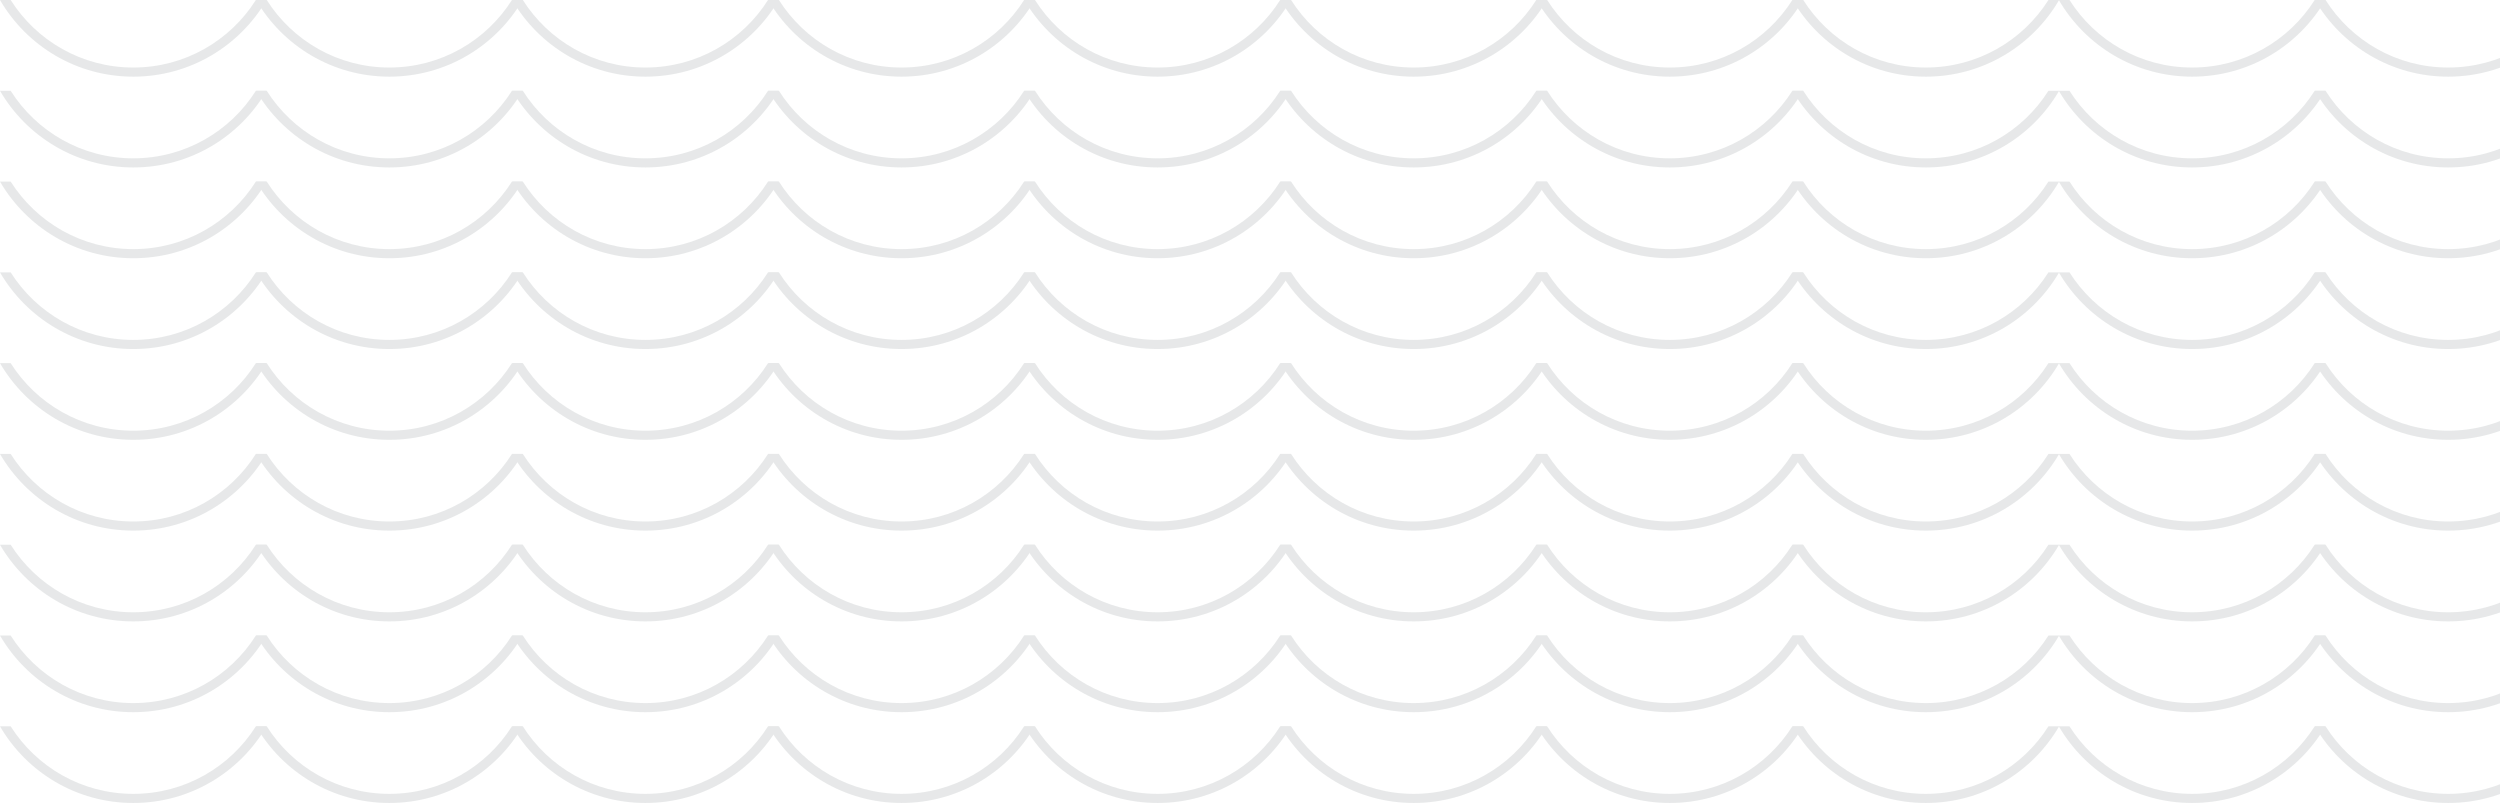
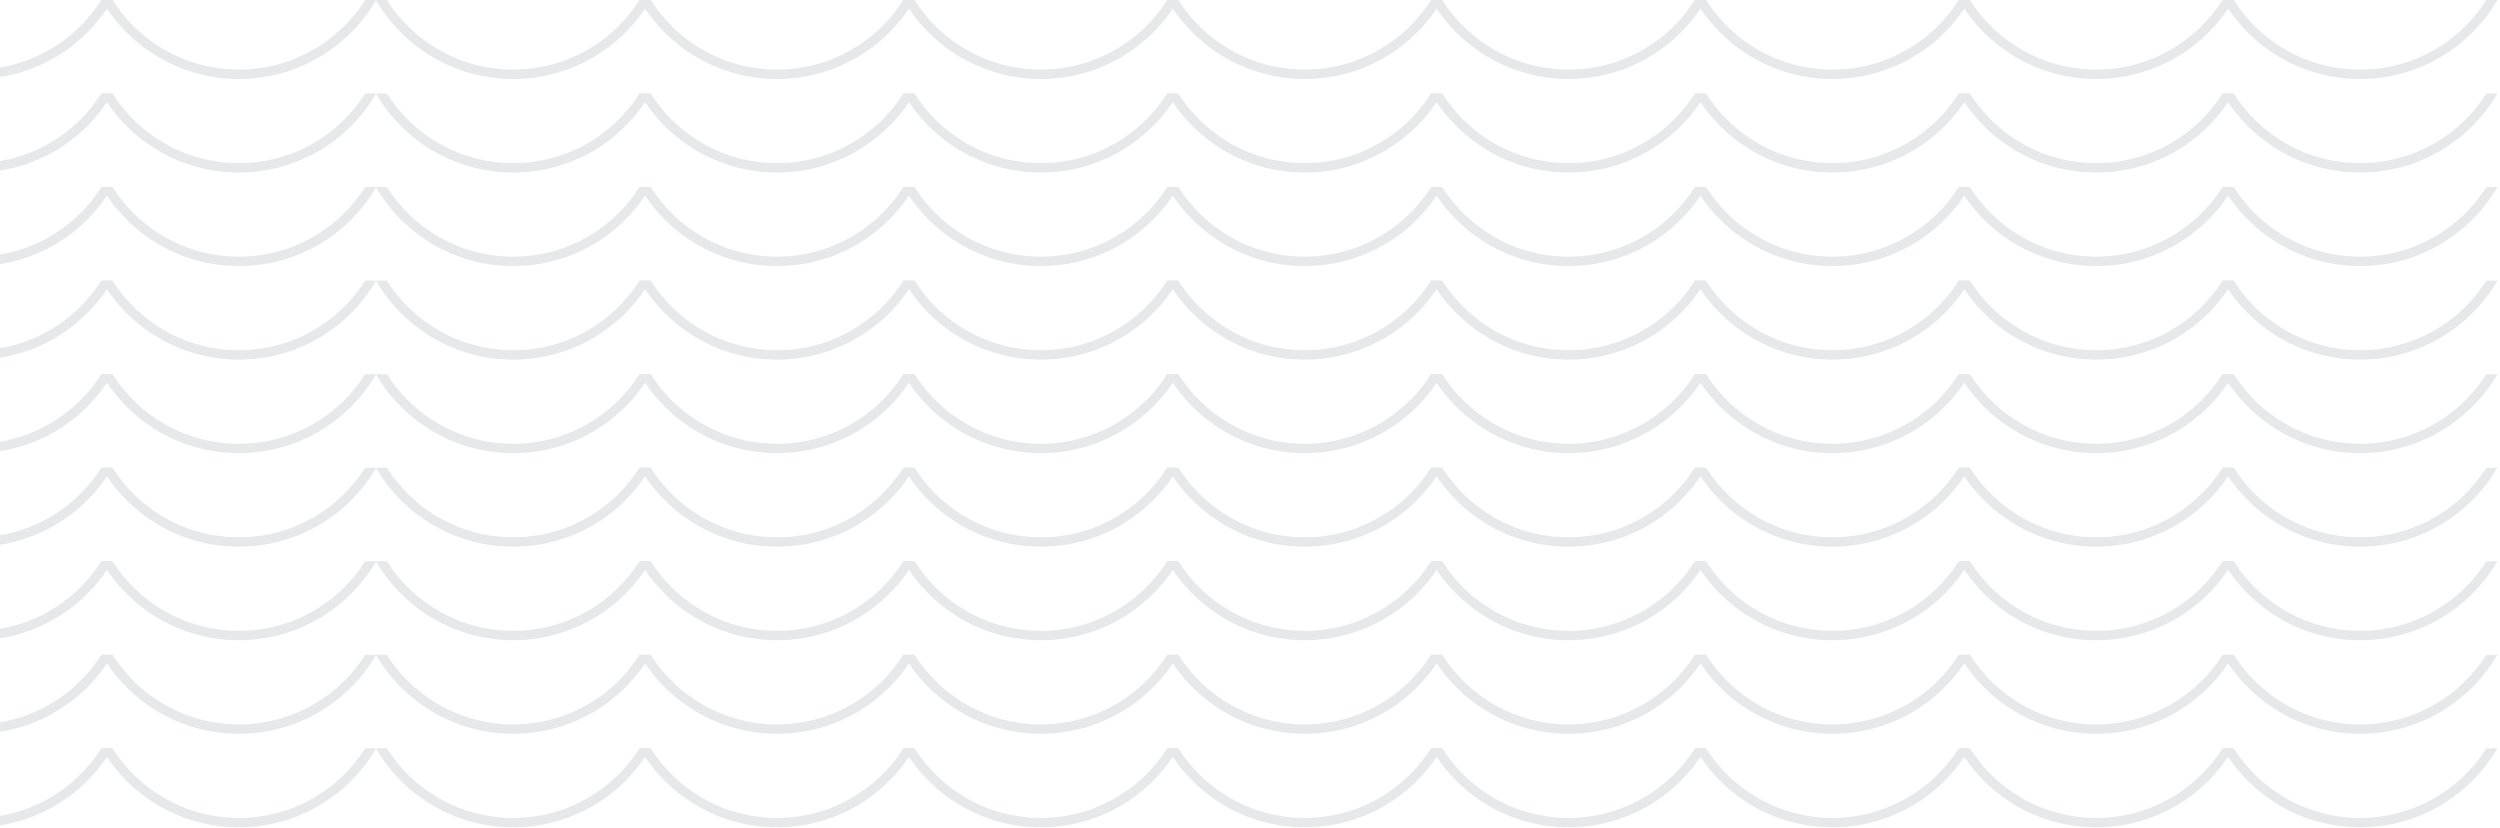
- <svg xmlns="http://www.w3.org/2000/svg" width="884" height="284" viewBox="0 0 884 284" fill="none">
+ <svg xmlns="http://www.w3.org/2000/svg" width="858" height="284" viewBox="0 0 858 284" fill="none">
  <g opacity="0.1">
-     <path d="M47.123 27.104C67.243 27.104 84.814 16.207 94.247 0H90.475C81.397 14.351 65.374 23.882 47.123 23.882C28.872 23.882 12.85 14.351 3.772 0H0C9.432 16.207 27.004 27.104 47.123 27.104Z" fill="#07171D" />
-     <path d="M137.674 27.104C157.793 27.104 175.365 16.207 184.797 0H181.026C171.947 14.351 155.925 23.882 137.674 23.882C119.423 23.882 103.401 14.351 94.322 0H90.551C99.983 16.207 117.555 27.104 137.674 27.104Z" fill="#07171D" />
-     <path d="M228.225 27.104C248.344 27.104 265.916 16.207 275.348 0H271.577C262.498 14.351 246.476 23.882 228.225 23.882C209.974 23.882 193.951 14.351 184.873 0H181.102C190.534 16.207 208.106 27.104 228.225 27.104Z" fill="#07171D" />
-     <path d="M318.776 27.104C338.895 27.104 356.466 16.207 365.899 0H362.127C353.049 14.351 337.027 23.882 318.776 23.882C300.525 23.882 284.502 14.351 275.424 0H271.652C281.085 16.207 298.656 27.104 318.776 27.104Z" fill="#07171D" />
-     <path d="M409.326 27.104C429.446 27.104 447.017 16.207 456.45 0H452.678C443.6 14.351 427.577 23.882 409.326 23.882C391.076 23.882 375.053 14.351 365.975 0H362.203C371.636 16.207 389.207 27.104 409.326 27.104Z" fill="#07171D" />
-     <path d="M499.876 27.104C519.996 27.104 537.567 16.207 547 0H543.228C534.15 14.351 518.127 23.882 499.876 23.882C481.625 23.882 465.603 14.351 456.525 0H452.753C462.185 16.207 479.757 27.104 499.876 27.104Z" fill="#07171D" />
-     <path d="M590.427 27.104C610.546 27.104 628.118 16.207 637.55 0H633.779C624.7 14.351 608.678 23.882 590.427 23.882C572.176 23.882 556.154 14.351 547.075 0H543.304C552.736 16.207 570.308 27.104 590.427 27.104Z" fill="#07171D" />
-     <path d="M680.978 27.104C701.097 27.104 718.669 16.207 728.101 0H724.329C715.251 14.351 699.229 23.882 680.978 23.882C662.727 23.882 646.704 14.351 637.626 0H633.854C643.287 16.207 660.859 27.104 680.978 27.104Z" fill="#07171D" />
+     <path d="M-8.573 27.104C11.546 27.104 29.118 16.207 38.55 0H34.779C25.7 14.351 9.678 23.882 -8.573 23.882C-26.824 23.882 -42.846 14.351 -51.925 0H-55.696C-46.264 16.207 -28.692 27.104 -8.573 27.104Z" fill="#07171D" />
+     <path d="M81.978 27.104C102.097 27.104 119.669 16.207 129.101 0H125.329C116.251 14.351 100.229 23.882 81.978 23.882C63.727 23.882 47.704 14.351 38.626 0H34.855C44.287 16.207 61.858 27.104 81.978 27.104Z" fill="#07171D" />
  </g>
  <g opacity="0.1">
-     <path d="M47.123 59.209C67.243 59.209 84.814 48.313 94.247 32.105H90.475C81.397 46.456 65.374 55.987 47.123 55.987C28.872 55.987 12.85 46.456 3.772 32.105H0C9.432 48.313 27.004 59.209 47.123 59.209Z" fill="#07171D" />
-     <path d="M137.674 59.209C157.793 59.209 175.365 48.313 184.797 32.105H181.026C171.947 46.456 155.925 55.987 137.674 55.987C119.423 55.987 103.401 46.456 94.322 32.105H90.551C99.983 48.313 117.555 59.209 137.674 59.209Z" fill="#07171D" />
-     <path d="M228.225 59.209C248.344 59.209 265.916 48.313 275.348 32.105H271.577C262.498 46.456 246.476 55.987 228.225 55.987C209.974 55.987 193.951 46.456 184.873 32.105H181.102C190.534 48.313 208.106 59.209 228.225 59.209Z" fill="#07171D" />
-     <path d="M318.776 59.209C338.895 59.209 356.466 48.313 365.899 32.105H362.127C353.049 46.456 337.027 55.987 318.776 55.987C300.525 55.987 284.502 46.456 275.424 32.105H271.652C281.085 48.313 298.656 59.209 318.776 59.209Z" fill="#07171D" />
-     <path d="M409.326 59.209C429.446 59.209 447.017 48.313 456.45 32.105H452.678C443.6 46.456 427.577 55.987 409.326 55.987C391.076 55.987 375.053 46.456 365.975 32.105H362.203C371.636 48.313 389.207 59.209 409.326 59.209Z" fill="#07171D" />
-     <path d="M499.876 59.209C519.996 59.209 537.567 48.313 547 32.105H543.228C534.15 46.456 518.127 55.987 499.876 55.987C481.625 55.987 465.603 46.456 456.525 32.105H452.753C462.185 48.313 479.757 59.209 499.876 59.209Z" fill="#07171D" />
-     <path d="M590.427 59.209C610.546 59.209 628.118 48.313 637.55 32.105H633.779C624.7 46.456 608.678 55.987 590.427 55.987C572.176 55.987 556.154 46.456 547.075 32.105H543.304C552.736 48.313 570.308 59.209 590.427 59.209Z" fill="#07171D" />
-     <path d="M680.978 59.209C701.097 59.209 718.669 48.313 728.101 32.105H724.329C715.251 46.456 699.229 55.987 680.978 55.987C662.727 55.987 646.704 46.456 637.626 32.105H633.854C643.287 48.313 660.859 59.209 680.978 59.209Z" fill="#07171D" />
+     <path d="M-8.573 59.209C11.546 59.209 29.118 48.313 38.55 32.105H34.779C25.7 46.456 9.678 55.987 -8.573 55.987C-26.824 55.987 -42.846 46.456 -51.925 32.105H-55.696C-46.264 48.313 -28.692 59.209 -8.573 59.209Z" fill="#07171D" />
+     <path d="M81.978 59.209C102.097 59.209 119.669 48.313 129.101 32.105H125.329C116.251 46.456 100.229 55.987 81.978 55.987C63.727 55.987 47.704 46.456 38.626 32.105H34.855C44.287 48.313 61.858 59.209 81.978 59.209Z" fill="#07171D" />
  </g>
  <g opacity="0.1">
-     <path d="M47.123 91.311C67.243 91.311 84.814 80.414 94.247 64.207H90.475C81.397 78.558 65.374 88.089 47.123 88.089C28.872 88.089 12.85 78.558 3.772 64.207H0C9.432 80.414 27.004 91.311 47.123 91.311Z" fill="#07171D" />
-     <path d="M137.674 91.311C157.793 91.311 175.365 80.414 184.797 64.207H181.026C171.947 78.558 155.925 88.089 137.674 88.089C119.423 88.089 103.401 78.558 94.322 64.207H90.551C99.983 80.414 117.555 91.311 137.674 91.311Z" fill="#07171D" />
-     <path d="M228.225 91.311C248.344 91.311 265.916 80.414 275.348 64.207H271.577C262.498 78.558 246.476 88.089 228.225 88.089C209.974 88.089 193.951 78.558 184.873 64.207H181.102C190.534 80.414 208.106 91.311 228.225 91.311Z" fill="#07171D" />
-     <path d="M318.776 91.311C338.895 91.311 356.466 80.414 365.899 64.207H362.127C353.049 78.558 337.027 88.089 318.776 88.089C300.525 88.089 284.502 78.558 275.424 64.207H271.652C281.085 80.414 298.656 91.311 318.776 91.311Z" fill="#07171D" />
-     <path d="M409.326 91.311C429.446 91.311 447.017 80.414 456.45 64.207H452.678C443.6 78.558 427.577 88.089 409.326 88.089C391.076 88.089 375.053 78.558 365.975 64.207H362.203C371.636 80.414 389.207 91.311 409.326 91.311Z" fill="#07171D" />
-     <path d="M499.876 91.311C519.996 91.311 537.567 80.414 547 64.207H543.228C534.15 78.558 518.127 88.089 499.876 88.089C481.625 88.089 465.603 78.558 456.525 64.207H452.753C462.185 80.414 479.757 91.311 499.876 91.311Z" fill="#07171D" />
-     <path d="M590.427 91.311C610.546 91.311 628.118 80.414 637.55 64.207H633.779C624.7 78.558 608.678 88.089 590.427 88.089C572.176 88.089 556.154 78.558 547.075 64.207H543.304C552.736 80.414 570.308 91.311 590.427 91.311Z" fill="#07171D" />
-     <path d="M680.978 91.311C701.097 91.311 718.669 80.414 728.101 64.207H724.329C715.251 78.558 699.229 88.089 680.978 88.089C662.727 88.089 646.704 78.558 637.626 64.207H633.854C643.287 80.414 660.859 91.311 680.978 91.311Z" fill="#07171D" />
+     <path d="M-8.573 91.311C11.546 91.311 29.118 80.414 38.55 64.207H34.779C25.7 78.558 9.678 88.089 -8.573 88.089C-26.824 88.089 -42.846 78.558 -51.925 64.207H-55.696C-46.264 80.414 -28.692 91.311 -8.573 91.311Z" fill="#07171D" />
+     <path d="M81.978 91.311C102.097 91.311 119.669 80.414 129.101 64.207H125.329C116.251 78.558 100.229 88.089 81.978 88.089C63.727 88.089 47.704 78.558 38.626 64.207H34.855C44.287 80.414 61.858 91.311 81.978 91.311Z" fill="#07171D" />
  </g>
  <g opacity="0.1">
-     <path d="M47.123 123.416C67.243 123.416 84.814 112.52 94.247 96.312H90.475C81.397 110.664 65.374 120.194 47.123 120.194C28.872 120.194 12.85 110.664 3.772 96.312H0C9.432 112.52 27.004 123.416 47.123 123.416Z" fill="#07171D" />
-     <path d="M137.674 123.416C157.793 123.416 175.365 112.52 184.797 96.312H181.026C171.947 110.664 155.925 120.194 137.674 120.194C119.423 120.194 103.401 110.664 94.322 96.312H90.551C99.983 112.52 117.555 123.416 137.674 123.416Z" fill="#07171D" />
-     <path d="M228.225 123.416C248.344 123.416 265.916 112.52 275.348 96.312H271.577C262.498 110.664 246.476 120.194 228.225 120.194C209.974 120.194 193.951 110.664 184.873 96.312H181.102C190.534 112.52 208.106 123.416 228.225 123.416Z" fill="#07171D" />
-     <path d="M318.776 123.416C338.895 123.416 356.466 112.52 365.899 96.312H362.127C353.049 110.664 337.027 120.194 318.776 120.194C300.525 120.194 284.502 110.664 275.424 96.312H271.652C281.085 112.52 298.656 123.416 318.776 123.416Z" fill="#07171D" />
-     <path d="M409.326 123.416C429.446 123.416 447.017 112.52 456.45 96.312H452.678C443.6 110.664 427.577 120.194 409.326 120.194C391.076 120.194 375.053 110.664 365.975 96.312H362.203C371.636 112.52 389.207 123.416 409.326 123.416Z" fill="#07171D" />
-     <path d="M499.876 123.416C519.996 123.416 537.567 112.52 547 96.312H543.228C534.15 110.664 518.127 120.194 499.876 120.194C481.625 120.194 465.603 110.664 456.525 96.312H452.753C462.185 112.52 479.757 123.416 499.876 123.416Z" fill="#07171D" />
-     <path d="M590.427 123.416C610.546 123.416 628.118 112.52 637.55 96.312H633.779C624.7 110.664 608.678 120.194 590.427 120.194C572.176 120.194 556.154 110.664 547.075 96.312H543.304C552.736 112.52 570.308 123.416 590.427 123.416Z" fill="#07171D" />
-     <path d="M680.978 123.416C701.097 123.416 718.669 112.52 728.101 96.312H724.329C715.251 110.664 699.229 120.194 680.978 120.194C662.727 120.194 646.704 110.664 637.626 96.312H633.854C643.287 112.52 660.859 123.416 680.978 123.416Z" fill="#07171D" />
+     <path d="M-8.573 123.416C11.546 123.416 29.118 112.52 38.55 96.312H34.779C25.7 110.664 9.678 120.194 -8.573 120.194C-26.824 120.194 -42.846 110.664 -51.925 96.312H-55.696C-46.264 112.52 -28.692 123.416 -8.573 123.416Z" fill="#07171D" />
+     <path d="M81.978 123.416C102.097 123.416 119.669 112.52 129.101 96.312H125.329C116.251 110.664 100.229 120.194 81.978 120.194C63.727 120.194 47.704 110.664 38.626 96.312H34.855C44.287 112.52 61.858 123.416 81.978 123.416Z" fill="#07171D" />
  </g>
  <g opacity="0.1">
-     <path d="M47.123 155.518C67.243 155.518 84.814 144.621 94.247 128.414H90.475C81.397 142.765 65.374 152.296 47.123 152.296C28.872 152.296 12.85 142.765 3.772 128.414H0C9.432 144.621 27.004 155.518 47.123 155.518Z" fill="#07171D" />
-     <path d="M137.674 155.518C157.793 155.518 175.365 144.621 184.797 128.414H181.026C171.947 142.765 155.925 152.296 137.674 152.296C119.423 152.296 103.401 142.765 94.322 128.414H90.551C99.983 144.621 117.555 155.518 137.674 155.518Z" fill="#07171D" />
-     <path d="M228.225 155.518C248.344 155.518 265.916 144.621 275.348 128.414H271.577C262.498 142.765 246.476 152.296 228.225 152.296C209.974 152.296 193.951 142.765 184.873 128.414H181.102C190.534 144.621 208.106 155.518 228.225 155.518Z" fill="#07171D" />
-     <path d="M318.776 155.518C338.895 155.518 356.466 144.621 365.899 128.414H362.127C353.049 142.765 337.027 152.296 318.776 152.296C300.525 152.296 284.502 142.765 275.424 128.414H271.652C281.085 144.621 298.656 155.518 318.776 155.518Z" fill="#07171D" />
-     <path d="M409.326 155.518C429.446 155.518 447.017 144.621 456.45 128.414H452.678C443.6 142.765 427.577 152.296 409.326 152.296C391.076 152.296 375.053 142.765 365.975 128.414H362.203C371.636 144.621 389.207 155.518 409.326 155.518Z" fill="#07171D" />
-     <path d="M499.876 155.518C519.996 155.518 537.567 144.621 547 128.414H543.228C534.15 142.765 518.127 152.296 499.876 152.296C481.625 152.296 465.603 142.765 456.525 128.414H452.753C462.185 144.621 479.757 155.518 499.876 155.518Z" fill="#07171D" />
-     <path d="M590.427 155.518C610.546 155.518 628.118 144.621 637.55 128.414H633.779C624.7 142.765 608.678 152.296 590.427 152.296C572.176 152.296 556.154 142.765 547.075 128.414H543.304C552.736 144.621 570.308 155.518 590.427 155.518Z" fill="#07171D" />
-     <path d="M680.978 155.518C701.097 155.518 718.669 144.621 728.101 128.414H724.329C715.251 142.765 699.229 152.296 680.978 152.296C662.727 152.296 646.704 142.765 637.626 128.414H633.854C643.287 144.621 660.859 155.518 680.978 155.518Z" fill="#07171D" />
+     <path d="M-8.573 155.518C11.546 155.518 29.118 144.621 38.55 128.414H34.779C25.7 142.765 9.678 152.296 -8.573 152.296C-26.824 152.296 -42.846 142.765 -51.925 128.414H-55.696C-46.264 144.621 -28.692 155.518 -8.573 155.518Z" fill="#07171D" />
+     <path d="M81.978 155.518C102.097 155.518 119.669 144.621 129.101 128.414H125.329C116.251 142.765 100.229 152.296 81.978 152.296C63.727 152.296 47.704 142.765 38.626 128.414H34.855C44.287 144.621 61.858 155.518 81.978 155.518Z" fill="#07171D" />
  </g>
  <g opacity="0.1">
-     <path d="M47.123 187.623C67.243 187.623 84.814 176.727 94.247 160.52H90.475C81.397 174.871 65.374 184.401 47.123 184.401C28.872 184.401 12.85 174.871 3.772 160.52H0C9.432 176.727 27.004 187.623 47.123 187.623Z" fill="#07171D" />
-     <path d="M137.674 187.623C157.793 187.623 175.365 176.727 184.797 160.52H181.026C171.947 174.871 155.925 184.401 137.674 184.401C119.423 184.401 103.401 174.871 94.322 160.52H90.551C99.983 176.727 117.555 187.623 137.674 187.623Z" fill="#07171D" />
-     <path d="M228.225 187.623C248.344 187.623 265.916 176.727 275.348 160.52H271.577C262.498 174.871 246.476 184.401 228.225 184.401C209.974 184.401 193.951 174.871 184.873 160.52H181.102C190.534 176.727 208.106 187.623 228.225 187.623Z" fill="#07171D" />
-     <path d="M318.776 187.623C338.895 187.623 356.466 176.727 365.899 160.52H362.127C353.049 174.871 337.027 184.401 318.776 184.401C300.525 184.401 284.502 174.871 275.424 160.52H271.652C281.085 176.727 298.656 187.623 318.776 187.623Z" fill="#07171D" />
-     <path d="M409.326 187.623C429.446 187.623 447.017 176.727 456.45 160.52H452.678C443.6 174.871 427.577 184.401 409.326 184.401C391.076 184.401 375.053 174.871 365.975 160.52H362.203C371.636 176.727 389.207 187.623 409.326 187.623Z" fill="#07171D" />
-     <path d="M499.876 187.623C519.996 187.623 537.567 176.727 547 160.52H543.228C534.15 174.871 518.127 184.401 499.876 184.401C481.625 184.401 465.603 174.871 456.525 160.52H452.753C462.185 176.727 479.757 187.623 499.876 187.623Z" fill="#07171D" />
-     <path d="M590.427 187.623C610.546 187.623 628.118 176.727 637.55 160.52H633.779C624.7 174.871 608.678 184.401 590.427 184.401C572.176 184.401 556.154 174.871 547.075 160.52H543.304C552.736 176.727 570.308 187.623 590.427 187.623Z" fill="#07171D" />
-     <path d="M680.978 187.623C701.097 187.623 718.669 176.727 728.101 160.52H724.329C715.251 174.871 699.229 184.401 680.978 184.401C662.727 184.401 646.704 174.871 637.626 160.52H633.854C643.287 176.727 660.859 187.623 680.978 187.623Z" fill="#07171D" />
+     <path d="M-8.573 187.623C11.546 187.623 29.118 176.727 38.55 160.52H34.779C25.7 174.871 9.678 184.401 -8.573 184.401C-26.824 184.401 -42.846 174.871 -51.925 160.52H-55.696C-46.264 176.727 -28.692 187.623 -8.573 187.623Z" fill="#07171D" />
+     <path d="M81.978 187.623C102.097 187.623 119.669 176.727 129.101 160.52H125.329C116.251 174.871 100.229 184.401 81.978 184.401C63.727 184.401 47.704 174.871 38.626 160.52H34.855C44.287 176.727 61.858 187.623 81.978 187.623Z" fill="#07171D" />
  </g>
  <g opacity="0.1">
-     <path d="M47.123 219.725C67.243 219.725 84.814 208.828 94.247 192.621H90.475C81.397 206.972 65.374 216.503 47.123 216.503C28.872 216.503 12.85 206.972 3.772 192.621H0C9.432 208.828 27.004 219.725 47.123 219.725Z" fill="#07171D" />
-     <path d="M137.674 219.725C157.793 219.725 175.365 208.828 184.797 192.621H181.026C171.947 206.972 155.925 216.503 137.674 216.503C119.423 216.503 103.401 206.972 94.322 192.621H90.551C99.983 208.828 117.555 219.725 137.674 219.725Z" fill="#07171D" />
-     <path d="M228.225 219.725C248.344 219.725 265.916 208.828 275.348 192.621H271.577C262.498 206.972 246.476 216.503 228.225 216.503C209.974 216.503 193.951 206.972 184.873 192.621H181.102C190.534 208.828 208.106 219.725 228.225 219.725Z" fill="#07171D" />
-     <path d="M318.776 219.725C338.895 219.725 356.466 208.828 365.899 192.621H362.127C353.049 206.972 337.027 216.503 318.776 216.503C300.525 216.503 284.502 206.972 275.424 192.621H271.652C281.085 208.828 298.656 219.725 318.776 219.725Z" fill="#07171D" />
-     <path d="M409.326 219.725C429.446 219.725 447.017 208.828 456.45 192.621H452.678C443.6 206.972 427.577 216.503 409.326 216.503C391.076 216.503 375.053 206.972 365.975 192.621H362.203C371.636 208.828 389.207 219.725 409.326 219.725Z" fill="#07171D" />
-     <path d="M499.876 219.725C519.996 219.725 537.567 208.828 547 192.621H543.228C534.15 206.972 518.127 216.503 499.876 216.503C481.625 216.503 465.603 206.972 456.525 192.621H452.753C462.185 208.828 479.757 219.725 499.876 219.725Z" fill="#07171D" />
-     <path d="M590.427 219.725C610.546 219.725 628.118 208.828 637.55 192.621H633.779C624.7 206.972 608.678 216.503 590.427 216.503C572.176 216.503 556.154 206.972 547.075 192.621H543.304C552.736 208.828 570.308 219.725 590.427 219.725Z" fill="#07171D" />
-     <path d="M680.978 219.725C701.097 219.725 718.669 208.828 728.101 192.621H724.329C715.251 206.972 699.229 216.503 680.978 216.503C662.727 216.503 646.704 206.972 637.626 192.621H633.854C643.287 208.828 660.859 219.725 680.978 219.725Z" fill="#07171D" />
+     <path d="M-8.573 219.725C11.546 219.725 29.118 208.828 38.55 192.621H34.779C25.7 206.972 9.678 216.503 -8.573 216.503C-26.824 216.503 -42.846 206.972 -51.925 192.621H-55.696C-46.264 208.828 -28.692 219.725 -8.573 219.725Z" fill="#07171D" />
+     <path d="M81.978 219.725C102.097 219.725 119.669 208.828 129.101 192.621H125.329C116.251 206.972 100.229 216.503 81.978 216.503C63.727 216.503 47.704 206.972 38.626 192.621H34.855C44.287 208.828 61.858 219.725 81.978 219.725Z" fill="#07171D" />
  </g>
  <g opacity="0.1">
-     <path d="M47.123 251.83C67.243 251.83 84.814 240.934 94.247 224.727H90.475C81.397 239.078 65.374 248.608 47.123 248.608C28.872 248.608 12.85 239.078 3.772 224.727H0C9.432 240.934 27.004 251.83 47.123 251.83Z" fill="#07171D" />
-     <path d="M137.674 251.83C157.793 251.83 175.365 240.934 184.797 224.727H181.026C171.947 239.078 155.925 248.608 137.674 248.608C119.423 248.608 103.401 239.078 94.322 224.727H90.551C99.983 240.934 117.555 251.83 137.674 251.83Z" fill="#07171D" />
-     <path d="M228.225 251.83C248.344 251.83 265.916 240.934 275.348 224.727H271.577C262.498 239.078 246.476 248.608 228.225 248.608C209.974 248.608 193.951 239.078 184.873 224.727H181.102C190.534 240.934 208.106 251.83 228.225 251.83Z" fill="#07171D" />
-     <path d="M318.776 251.83C338.895 251.83 356.466 240.934 365.899 224.727H362.127C353.049 239.078 337.027 248.608 318.776 248.608C300.525 248.608 284.502 239.078 275.424 224.727H271.652C281.085 240.934 298.656 251.83 318.776 251.83Z" fill="#07171D" />
-     <path d="M409.326 251.83C429.446 251.83 447.017 240.934 456.45 224.727H452.678C443.6 239.078 427.577 248.608 409.326 248.608C391.076 248.608 375.053 239.078 365.975 224.727H362.203C371.636 240.934 389.207 251.83 409.326 251.83Z" fill="#07171D" />
-     <path d="M499.876 251.83C519.996 251.83 537.567 240.934 547 224.727H543.228C534.15 239.078 518.127 248.608 499.876 248.608C481.625 248.608 465.603 239.078 456.525 224.727H452.753C462.185 240.934 479.757 251.83 499.876 251.83Z" fill="#07171D" />
-     <path d="M590.427 251.83C610.546 251.83 628.118 240.934 637.55 224.727H633.779C624.7 239.078 608.678 248.608 590.427 248.608C572.176 248.608 556.154 239.078 547.075 224.727H543.304C552.736 240.934 570.308 251.83 590.427 251.83Z" fill="#07171D" />
-     <path d="M680.978 251.83C701.097 251.83 718.669 240.934 728.101 224.727H724.329C715.251 239.078 699.229 248.608 680.978 248.608C662.727 248.608 646.704 239.078 637.626 224.727H633.854C643.287 240.934 660.859 251.83 680.978 251.83Z" fill="#07171D" />
+     <path d="M-8.573 251.83C11.546 251.83 29.118 240.934 38.55 224.727H34.779C25.7 239.078 9.678 248.608 -8.573 248.608C-26.824 248.608 -42.846 239.078 -51.925 224.727H-55.696C-46.264 240.934 -28.692 251.83 -8.573 251.83Z" fill="#07171D" />
+     <path d="M81.978 251.83C102.097 251.83 119.669 240.934 129.101 224.727H125.329C116.251 239.078 100.229 248.608 81.978 248.608C63.727 248.608 47.704 239.078 38.626 224.727H34.855C44.287 240.934 61.858 251.83 81.978 251.83Z" fill="#07171D" />
  </g>
  <g opacity="0.1">
-     <path d="M47.123 283.932C67.243 283.932 84.814 273.035 94.247 256.828H90.475C81.397 271.179 65.374 280.71 47.123 280.71C28.872 280.71 12.85 271.179 3.772 256.828H0C9.432 273.035 27.004 283.932 47.123 283.932Z" fill="#07171D" />
-     <path d="M137.674 283.932C157.793 283.932 175.365 273.035 184.797 256.828H181.026C171.947 271.179 155.925 280.71 137.674 280.71C119.423 280.71 103.401 271.179 94.322 256.828H90.551C99.983 273.035 117.555 283.932 137.674 283.932Z" fill="#07171D" />
-     <path d="M228.225 283.932C248.344 283.932 265.916 273.035 275.348 256.828H271.577C262.498 271.179 246.476 280.71 228.225 280.71C209.974 280.71 193.951 271.179 184.873 256.828H181.102C190.534 273.035 208.106 283.932 228.225 283.932Z" fill="#07171D" />
-     <path d="M318.776 283.932C338.895 283.932 356.466 273.035 365.899 256.828H362.127C353.049 271.179 337.027 280.71 318.776 280.71C300.525 280.71 284.502 271.179 275.424 256.828H271.652C281.085 273.035 298.656 283.932 318.776 283.932Z" fill="#07171D" />
-     <path d="M409.326 283.932C429.446 283.932 447.017 273.035 456.45 256.828H452.678C443.6 271.179 427.577 280.71 409.326 280.71C391.076 280.71 375.053 271.179 365.975 256.828H362.203C371.636 273.035 389.207 283.932 409.326 283.932Z" fill="#07171D" />
-     <path d="M499.876 283.932C519.996 283.932 537.567 273.035 547 256.828H543.228C534.15 271.179 518.127 280.71 499.876 280.71C481.625 280.71 465.603 271.179 456.525 256.828H452.753C462.185 273.035 479.757 283.932 499.876 283.932Z" fill="#07171D" />
-     <path d="M590.427 283.932C610.546 283.932 628.118 273.035 637.55 256.828H633.779C624.7 271.179 608.678 280.71 590.427 280.71C572.176 280.71 556.154 271.179 547.075 256.828H543.304C552.736 273.035 570.308 283.932 590.427 283.932Z" fill="#07171D" />
-     <path d="M680.978 283.932C701.097 283.932 718.669 273.035 728.101 256.828H724.329C715.251 271.179 699.229 280.71 680.978 280.71C662.727 280.71 646.704 271.179 637.626 256.828H633.854C643.287 273.035 660.859 283.932 680.978 283.932Z" fill="#07171D" />
+     <path d="M-8.573 283.932C11.546 283.932 29.118 273.035 38.55 256.828H34.779C25.7 271.179 9.678 280.71 -8.573 280.71C-26.824 280.71 -42.846 271.179 -51.925 256.828H-55.696C-46.264 273.035 -28.692 283.932 -8.573 283.932Z" fill="#07171D" />
+     <path d="M81.978 283.932C102.097 283.932 119.669 273.035 129.101 256.828H125.329C116.251 271.179 100.229 280.71 81.978 280.71C63.727 280.71 47.704 271.179 38.626 256.828H34.855C44.287 273.035 61.858 283.932 81.978 283.932Z" fill="#07171D" />
  </g>
  <g opacity="0.1">
-     <path d="M775.123 27.104C795.243 27.104 812.814 16.207 822.247 0H818.475C809.397 14.351 793.374 23.882 775.123 23.882C756.872 23.882 740.85 14.351 731.772 0H728C737.432 16.207 755.004 27.104 775.123 27.104Z" fill="#07171D" />
-     <path d="M865.674 27.104C885.793 27.104 903.365 16.207 912.797 0H909.026C899.947 14.351 883.925 23.882 865.674 23.882C847.423 23.882 831.401 14.351 822.322 0H818.551C827.983 16.207 845.555 27.104 865.674 27.104Z" fill="#07171D" />
+     <path d="M176.123 27.104C196.243 27.104 213.814 16.207 223.247 0H219.475C210.397 14.351 194.374 23.882 176.123 23.882C157.872 23.882 141.85 14.351 132.772 0H129C138.432 16.207 156.004 27.104 176.123 27.104Z" fill="#07171D" />
+     <path d="M266.674 27.104C286.793 27.104 304.365 16.207 313.797 0H310.026C300.947 14.351 284.925 23.882 266.674 23.882C248.423 23.882 232.401 14.351 223.322 0H219.551C228.983 16.207 246.555 27.104 266.674 27.104Z" fill="#07171D" />
+     <path d="M357.225 27.104C377.344 27.104 394.916 16.207 404.348 0H400.577C391.498 14.351 375.476 23.882 357.225 23.882C338.974 23.882 322.951 14.351 313.873 0H310.102C319.534 16.207 337.106 27.104 357.225 27.104Z" fill="#07171D" />
+     <path d="M447.776 27.104C467.895 27.104 485.466 16.207 494.899 0H491.127C482.049 14.351 466.027 23.882 447.776 23.882C429.525 23.882 413.502 14.351 404.424 0H400.652C410.085 16.207 427.656 27.104 447.776 27.104Z" fill="#07171D" />
+     <path d="M538.326 27.104C558.446 27.104 576.017 16.207 585.45 0H581.678C572.6 14.351 556.577 23.882 538.326 23.882C520.076 23.882 504.053 14.351 494.975 0H491.203C500.636 16.207 518.207 27.104 538.326 27.104Z" fill="#07171D" />
+     <path d="M628.876 27.104C648.996 27.104 666.567 16.207 676 0H672.228C663.15 14.351 647.127 23.882 628.876 23.882C610.625 23.882 594.603 14.351 585.525 0H581.753C591.185 16.207 608.757 27.104 628.876 27.104Z" fill="#07171D" />
+     <path d="M719.427 27.104C739.546 27.104 757.118 16.207 766.55 0H762.779C753.7 14.351 737.678 23.882 719.427 23.882C701.176 23.882 685.154 14.351 676.075 0H672.304C681.736 16.207 699.308 27.104 719.427 27.104Z" fill="#07171D" />
+     <path d="M809.978 27.104C830.097 27.104 847.669 16.207 857.101 0H853.329C844.251 14.351 828.229 23.882 809.978 23.882C791.727 23.882 775.704 14.351 766.626 0H762.854C772.287 16.207 789.859 27.104 809.978 27.104Z" fill="#07171D" />
  </g>
  <g opacity="0.1">
-     <path d="M775.123 59.209C795.243 59.209 812.814 48.313 822.247 32.105H818.475C809.397 46.456 793.374 55.987 775.123 55.987C756.872 55.987 740.85 46.456 731.772 32.105H728C737.432 48.313 755.004 59.209 775.123 59.209Z" fill="#07171D" />
-     <path d="M865.674 59.209C885.793 59.209 903.365 48.313 912.797 32.105H909.026C899.947 46.456 883.925 55.987 865.674 55.987C847.423 55.987 831.401 46.456 822.322 32.105H818.551C827.983 48.313 845.555 59.209 865.674 59.209Z" fill="#07171D" />
+     <path d="M176.123 59.209C196.243 59.209 213.814 48.313 223.247 32.105H219.475C210.397 46.456 194.374 55.987 176.123 55.987C157.872 55.987 141.85 46.456 132.772 32.105H129C138.432 48.313 156.004 59.209 176.123 59.209Z" fill="#07171D" />
+     <path d="M266.674 59.209C286.793 59.209 304.365 48.313 313.797 32.105H310.026C300.947 46.456 284.925 55.987 266.674 55.987C248.423 55.987 232.401 46.456 223.322 32.105H219.551C228.983 48.313 246.555 59.209 266.674 59.209Z" fill="#07171D" />
+     <path d="M357.225 59.209C377.344 59.209 394.916 48.313 404.348 32.105H400.577C391.498 46.456 375.476 55.987 357.225 55.987C338.974 55.987 322.951 46.456 313.873 32.105H310.102C319.534 48.313 337.106 59.209 357.225 59.209Z" fill="#07171D" />
+     <path d="M447.776 59.209C467.895 59.209 485.466 48.313 494.899 32.105H491.127C482.049 46.456 466.027 55.987 447.776 55.987C429.525 55.987 413.502 46.456 404.424 32.105H400.652C410.085 48.313 427.656 59.209 447.776 59.209Z" fill="#07171D" />
+     <path d="M538.326 59.209C558.446 59.209 576.017 48.313 585.45 32.105H581.678C572.6 46.456 556.577 55.987 538.326 55.987C520.076 55.987 504.053 46.456 494.975 32.105H491.203C500.636 48.313 518.207 59.209 538.326 59.209Z" fill="#07171D" />
+     <path d="M628.876 59.209C648.996 59.209 666.567 48.313 676 32.105H672.228C663.15 46.456 647.127 55.987 628.876 55.987C610.625 55.987 594.603 46.456 585.525 32.105H581.753C591.185 48.313 608.757 59.209 628.876 59.209Z" fill="#07171D" />
+     <path d="M719.427 59.209C739.546 59.209 757.118 48.313 766.55 32.105H762.779C753.7 46.456 737.678 55.987 719.427 55.987C701.176 55.987 685.154 46.456 676.075 32.105H672.304C681.736 48.313 699.308 59.209 719.427 59.209Z" fill="#07171D" />
+     <path d="M809.978 59.209C830.097 59.209 847.669 48.313 857.101 32.105H853.329C844.251 46.456 828.229 55.987 809.978 55.987C791.727 55.987 775.704 46.456 766.626 32.105H762.854C772.287 48.313 789.859 59.209 809.978 59.209Z" fill="#07171D" />
  </g>
  <g opacity="0.1">
-     <path d="M775.123 91.311C795.243 91.311 812.814 80.414 822.247 64.207H818.475C809.397 78.558 793.374 88.089 775.123 88.089C756.872 88.089 740.85 78.558 731.772 64.207H728C737.432 80.414 755.004 91.311 775.123 91.311Z" fill="#07171D" />
-     <path d="M865.674 91.311C885.793 91.311 903.365 80.414 912.797 64.207H909.026C899.947 78.558 883.925 88.089 865.674 88.089C847.423 88.089 831.401 78.558 822.322 64.207H818.551C827.983 80.414 845.555 91.311 865.674 91.311Z" fill="#07171D" />
+     <path d="M176.123 91.311C196.243 91.311 213.814 80.414 223.247 64.207H219.475C210.397 78.558 194.374 88.089 176.123 88.089C157.872 88.089 141.85 78.558 132.772 64.207H129C138.432 80.414 156.004 91.311 176.123 91.311Z" fill="#07171D" />
+     <path d="M266.674 91.311C286.793 91.311 304.365 80.414 313.797 64.207H310.026C300.947 78.558 284.925 88.089 266.674 88.089C248.423 88.089 232.401 78.558 223.322 64.207H219.551C228.983 80.414 246.555 91.311 266.674 91.311Z" fill="#07171D" />
+     <path d="M357.225 91.311C377.344 91.311 394.916 80.414 404.348 64.207H400.577C391.498 78.558 375.476 88.089 357.225 88.089C338.974 88.089 322.951 78.558 313.873 64.207H310.102C319.534 80.414 337.106 91.311 357.225 91.311Z" fill="#07171D" />
+     <path d="M447.776 91.311C467.895 91.311 485.466 80.414 494.899 64.207H491.127C482.049 78.558 466.027 88.089 447.776 88.089C429.525 88.089 413.502 78.558 404.424 64.207H400.652C410.085 80.414 427.656 91.311 447.776 91.311Z" fill="#07171D" />
+     <path d="M538.326 91.311C558.446 91.311 576.017 80.414 585.45 64.207H581.678C572.6 78.558 556.577 88.089 538.326 88.089C520.076 88.089 504.053 78.558 494.975 64.207H491.203C500.636 80.414 518.207 91.311 538.326 91.311Z" fill="#07171D" />
+     <path d="M628.876 91.311C648.996 91.311 666.567 80.414 676 64.207H672.228C663.15 78.558 647.127 88.089 628.876 88.089C610.625 88.089 594.603 78.558 585.525 64.207H581.753C591.185 80.414 608.757 91.311 628.876 91.311Z" fill="#07171D" />
+     <path d="M719.427 91.311C739.546 91.311 757.118 80.414 766.55 64.207H762.779C753.7 78.558 737.678 88.089 719.427 88.089C701.176 88.089 685.154 78.558 676.075 64.207H672.304C681.736 80.414 699.308 91.311 719.427 91.311Z" fill="#07171D" />
+     <path d="M809.978 91.311C830.097 91.311 847.669 80.414 857.101 64.207H853.329C844.251 78.558 828.229 88.089 809.978 88.089C791.727 88.089 775.704 78.558 766.626 64.207H762.854C772.287 80.414 789.859 91.311 809.978 91.311Z" fill="#07171D" />
  </g>
  <g opacity="0.1">
-     <path d="M775.123 123.416C795.243 123.416 812.814 112.52 822.247 96.312H818.475C809.397 110.664 793.374 120.194 775.123 120.194C756.872 120.194 740.85 110.664 731.772 96.312H728C737.432 112.52 755.004 123.416 775.123 123.416Z" fill="#07171D" />
-     <path d="M865.674 123.416C885.793 123.416 903.365 112.52 912.797 96.312H909.026C899.947 110.664 883.925 120.194 865.674 120.194C847.423 120.194 831.401 110.664 822.322 96.312H818.551C827.983 112.52 845.555 123.416 865.674 123.416Z" fill="#07171D" />
+     <path d="M176.123 123.416C196.243 123.416 213.814 112.52 223.247 96.312H219.475C210.397 110.664 194.374 120.194 176.123 120.194C157.872 120.194 141.85 110.664 132.772 96.312H129C138.432 112.52 156.004 123.416 176.123 123.416Z" fill="#07171D" />
+     <path d="M266.674 123.416C286.793 123.416 304.365 112.52 313.797 96.312H310.026C300.947 110.664 284.925 120.194 266.674 120.194C248.423 120.194 232.401 110.664 223.322 96.312H219.551C228.983 112.52 246.555 123.416 266.674 123.416Z" fill="#07171D" />
+     <path d="M357.225 123.416C377.344 123.416 394.916 112.52 404.348 96.312H400.577C391.498 110.664 375.476 120.194 357.225 120.194C338.974 120.194 322.951 110.664 313.873 96.312H310.102C319.534 112.52 337.106 123.416 357.225 123.416Z" fill="#07171D" />
+     <path d="M447.776 123.416C467.895 123.416 485.466 112.52 494.899 96.312H491.127C482.049 110.664 466.027 120.194 447.776 120.194C429.525 120.194 413.502 110.664 404.424 96.312H400.652C410.085 112.52 427.656 123.416 447.776 123.416Z" fill="#07171D" />
+     <path d="M538.326 123.416C558.446 123.416 576.017 112.52 585.45 96.312H581.678C572.6 110.664 556.577 120.194 538.326 120.194C520.076 120.194 504.053 110.664 494.975 96.312H491.203C500.636 112.52 518.207 123.416 538.326 123.416Z" fill="#07171D" />
+     <path d="M628.876 123.416C648.996 123.416 666.567 112.52 676 96.312H672.228C663.15 110.664 647.127 120.194 628.876 120.194C610.625 120.194 594.603 110.664 585.525 96.312H581.753C591.185 112.52 608.757 123.416 628.876 123.416Z" fill="#07171D" />
+     <path d="M719.427 123.416C739.546 123.416 757.118 112.52 766.55 96.312H762.779C753.7 110.664 737.678 120.194 719.427 120.194C701.176 120.194 685.154 110.664 676.075 96.312H672.304C681.736 112.52 699.308 123.416 719.427 123.416Z" fill="#07171D" />
+     <path d="M809.978 123.416C830.097 123.416 847.669 112.52 857.101 96.312H853.329C844.251 110.664 828.229 120.194 809.978 120.194C791.727 120.194 775.704 110.664 766.626 96.312H762.854C772.287 112.52 789.859 123.416 809.978 123.416Z" fill="#07171D" />
  </g>
  <g opacity="0.1">
-     <path d="M775.123 155.518C795.243 155.518 812.814 144.621 822.247 128.414H818.475C809.397 142.765 793.374 152.296 775.123 152.296C756.872 152.296 740.85 142.765 731.772 128.414H728C737.432 144.621 755.004 155.518 775.123 155.518Z" fill="#07171D" />
-     <path d="M865.674 155.518C885.793 155.518 903.365 144.621 912.797 128.414H909.026C899.947 142.765 883.925 152.296 865.674 152.296C847.423 152.296 831.401 142.765 822.322 128.414H818.551C827.983 144.621 845.555 155.518 865.674 155.518Z" fill="#07171D" />
+     <path d="M176.123 155.518C196.243 155.518 213.814 144.621 223.247 128.414H219.475C210.397 142.765 194.374 152.296 176.123 152.296C157.872 152.296 141.85 142.765 132.772 128.414H129C138.432 144.621 156.004 155.518 176.123 155.518Z" fill="#07171D" />
+     <path d="M266.674 155.518C286.793 155.518 304.365 144.621 313.797 128.414H310.026C300.947 142.765 284.925 152.296 266.674 152.296C248.423 152.296 232.401 142.765 223.322 128.414H219.551C228.983 144.621 246.555 155.518 266.674 155.518Z" fill="#07171D" />
+     <path d="M357.225 155.518C377.344 155.518 394.916 144.621 404.348 128.414H400.577C391.498 142.765 375.476 152.296 357.225 152.296C338.974 152.296 322.951 142.765 313.873 128.414H310.102C319.534 144.621 337.106 155.518 357.225 155.518Z" fill="#07171D" />
+     <path d="M447.776 155.518C467.895 155.518 485.466 144.621 494.899 128.414H491.127C482.049 142.765 466.027 152.296 447.776 152.296C429.525 152.296 413.502 142.765 404.424 128.414H400.652C410.085 144.621 427.656 155.518 447.776 155.518Z" fill="#07171D" />
+     <path d="M538.326 155.518C558.446 155.518 576.017 144.621 585.45 128.414H581.678C572.6 142.765 556.577 152.296 538.326 152.296C520.076 152.296 504.053 142.765 494.975 128.414H491.203C500.636 144.621 518.207 155.518 538.326 155.518Z" fill="#07171D" />
+     <path d="M628.876 155.518C648.996 155.518 666.567 144.621 676 128.414H672.228C663.15 142.765 647.127 152.296 628.876 152.296C610.625 152.296 594.603 142.765 585.525 128.414H581.753C591.185 144.621 608.757 155.518 628.876 155.518Z" fill="#07171D" />
+     <path d="M719.427 155.518C739.546 155.518 757.118 144.621 766.55 128.414H762.779C753.7 142.765 737.678 152.296 719.427 152.296C701.176 152.296 685.154 142.765 676.075 128.414H672.304C681.736 144.621 699.308 155.518 719.427 155.518Z" fill="#07171D" />
+     <path d="M809.978 155.518C830.097 155.518 847.669 144.621 857.101 128.414H853.329C844.251 142.765 828.229 152.296 809.978 152.296C791.727 152.296 775.704 142.765 766.626 128.414H762.854C772.287 144.621 789.859 155.518 809.978 155.518Z" fill="#07171D" />
  </g>
  <g opacity="0.1">
-     <path d="M775.123 187.623C795.243 187.623 812.814 176.727 822.247 160.52H818.475C809.397 174.871 793.374 184.401 775.123 184.401C756.872 184.401 740.85 174.871 731.772 160.52H728C737.432 176.727 755.004 187.623 775.123 187.623Z" fill="#07171D" />
-     <path d="M865.674 187.623C885.793 187.623 903.365 176.727 912.797 160.52H909.026C899.947 174.871 883.925 184.401 865.674 184.401C847.423 184.401 831.401 174.871 822.322 160.52H818.551C827.983 176.727 845.555 187.623 865.674 187.623Z" fill="#07171D" />
+     <path d="M176.123 187.623C196.243 187.623 213.814 176.727 223.247 160.52H219.475C210.397 174.871 194.374 184.401 176.123 184.401C157.872 184.401 141.85 174.871 132.772 160.52H129C138.432 176.727 156.004 187.623 176.123 187.623Z" fill="#07171D" />
+     <path d="M266.674 187.623C286.793 187.623 304.365 176.727 313.797 160.52H310.026C300.947 174.871 284.925 184.401 266.674 184.401C248.423 184.401 232.401 174.871 223.322 160.52H219.551C228.983 176.727 246.555 187.623 266.674 187.623Z" fill="#07171D" />
+     <path d="M357.225 187.623C377.344 187.623 394.916 176.727 404.348 160.52H400.577C391.498 174.871 375.476 184.401 357.225 184.401C338.974 184.401 322.951 174.871 313.873 160.52H310.102C319.534 176.727 337.106 187.623 357.225 187.623Z" fill="#07171D" />
+     <path d="M447.776 187.623C467.895 187.623 485.466 176.727 494.899 160.52H491.127C482.049 174.871 466.027 184.401 447.776 184.401C429.525 184.401 413.502 174.871 404.424 160.52H400.652C410.085 176.727 427.656 187.623 447.776 187.623Z" fill="#07171D" />
+     <path d="M538.326 187.623C558.446 187.623 576.017 176.727 585.45 160.52H581.678C572.6 174.871 556.577 184.401 538.326 184.401C520.076 184.401 504.053 174.871 494.975 160.52H491.203C500.636 176.727 518.207 187.623 538.326 187.623Z" fill="#07171D" />
+     <path d="M628.876 187.623C648.996 187.623 666.567 176.727 676 160.52H672.228C663.15 174.871 647.127 184.401 628.876 184.401C610.625 184.401 594.603 174.871 585.525 160.52H581.753C591.185 176.727 608.757 187.623 628.876 187.623Z" fill="#07171D" />
+     <path d="M719.427 187.623C739.546 187.623 757.118 176.727 766.55 160.52H762.779C753.7 174.871 737.678 184.401 719.427 184.401C701.176 184.401 685.154 174.871 676.075 160.52H672.304C681.736 176.727 699.308 187.623 719.427 187.623Z" fill="#07171D" />
+     <path d="M809.978 187.623C830.097 187.623 847.669 176.727 857.101 160.52H853.329C844.251 174.871 828.229 184.401 809.978 184.401C791.727 184.401 775.704 174.871 766.626 160.52H762.854C772.287 176.727 789.859 187.623 809.978 187.623Z" fill="#07171D" />
  </g>
  <g opacity="0.1">
-     <path d="M775.123 219.725C795.243 219.725 812.814 208.828 822.247 192.621H818.475C809.397 206.972 793.374 216.503 775.123 216.503C756.872 216.503 740.85 206.972 731.772 192.621H728C737.432 208.828 755.004 219.725 775.123 219.725Z" fill="#07171D" />
-     <path d="M865.674 219.725C885.793 219.725 903.365 208.828 912.797 192.621H909.026C899.947 206.972 883.925 216.503 865.674 216.503C847.423 216.503 831.401 206.972 822.322 192.621H818.551C827.983 208.828 845.555 219.725 865.674 219.725Z" fill="#07171D" />
+     <path d="M176.123 219.725C196.243 219.725 213.814 208.828 223.247 192.621H219.475C210.397 206.972 194.374 216.503 176.123 216.503C157.872 216.503 141.85 206.972 132.772 192.621H129C138.432 208.828 156.004 219.725 176.123 219.725Z" fill="#07171D" />
+     <path d="M266.674 219.725C286.793 219.725 304.365 208.828 313.797 192.621H310.026C300.947 206.972 284.925 216.503 266.674 216.503C248.423 216.503 232.401 206.972 223.322 192.621H219.551C228.983 208.828 246.555 219.725 266.674 219.725Z" fill="#07171D" />
+     <path d="M357.225 219.725C377.344 219.725 394.916 208.828 404.348 192.621H400.577C391.498 206.972 375.476 216.503 357.225 216.503C338.974 216.503 322.951 206.972 313.873 192.621H310.102C319.534 208.828 337.106 219.725 357.225 219.725Z" fill="#07171D" />
+     <path d="M447.776 219.725C467.895 219.725 485.466 208.828 494.899 192.621H491.127C482.049 206.972 466.027 216.503 447.776 216.503C429.525 216.503 413.502 206.972 404.424 192.621H400.652C410.085 208.828 427.656 219.725 447.776 219.725Z" fill="#07171D" />
+     <path d="M538.326 219.725C558.446 219.725 576.017 208.828 585.45 192.621H581.678C572.6 206.972 556.577 216.503 538.326 216.503C520.076 216.503 504.053 206.972 494.975 192.621H491.203C500.636 208.828 518.207 219.725 538.326 219.725Z" fill="#07171D" />
+     <path d="M628.876 219.725C648.996 219.725 666.567 208.828 676 192.621H672.228C663.15 206.972 647.127 216.503 628.876 216.503C610.625 216.503 594.603 206.972 585.525 192.621H581.753C591.185 208.828 608.757 219.725 628.876 219.725Z" fill="#07171D" />
+     <path d="M719.427 219.725C739.546 219.725 757.118 208.828 766.55 192.621H762.779C753.7 206.972 737.678 216.503 719.427 216.503C701.176 216.503 685.154 206.972 676.075 192.621H672.304C681.736 208.828 699.308 219.725 719.427 219.725Z" fill="#07171D" />
+     <path d="M809.978 219.725C830.097 219.725 847.669 208.828 857.101 192.621H853.329C844.251 206.972 828.229 216.503 809.978 216.503C791.727 216.503 775.704 206.972 766.626 192.621H762.854C772.287 208.828 789.859 219.725 809.978 219.725Z" fill="#07171D" />
  </g>
  <g opacity="0.1">
-     <path d="M775.123 251.83C795.243 251.83 812.814 240.934 822.247 224.727H818.475C809.397 239.078 793.374 248.608 775.123 248.608C756.872 248.608 740.85 239.078 731.772 224.727H728C737.432 240.934 755.004 251.83 775.123 251.83Z" fill="#07171D" />
-     <path d="M865.674 251.83C885.793 251.83 903.365 240.934 912.797 224.727H909.026C899.947 239.078 883.925 248.608 865.674 248.608C847.423 248.608 831.401 239.078 822.322 224.727H818.551C827.983 240.934 845.555 251.83 865.674 251.83Z" fill="#07171D" />
+     <path d="M176.123 251.83C196.243 251.83 213.814 240.934 223.247 224.727H219.475C210.397 239.078 194.374 248.608 176.123 248.608C157.872 248.608 141.85 239.078 132.772 224.727H129C138.432 240.934 156.004 251.83 176.123 251.83Z" fill="#07171D" />
+     <path d="M266.674 251.83C286.793 251.83 304.365 240.934 313.797 224.727H310.026C300.947 239.078 284.925 248.608 266.674 248.608C248.423 248.608 232.401 239.078 223.322 224.727H219.551C228.983 240.934 246.555 251.83 266.674 251.83Z" fill="#07171D" />
+     <path d="M357.225 251.83C377.344 251.83 394.916 240.934 404.348 224.727H400.577C391.498 239.078 375.476 248.608 357.225 248.608C338.974 248.608 322.951 239.078 313.873 224.727H310.102C319.534 240.934 337.106 251.83 357.225 251.83Z" fill="#07171D" />
+     <path d="M447.776 251.83C467.895 251.83 485.466 240.934 494.899 224.727H491.127C482.049 239.078 466.027 248.608 447.776 248.608C429.525 248.608 413.502 239.078 404.424 224.727H400.652C410.085 240.934 427.656 251.83 447.776 251.83Z" fill="#07171D" />
+     <path d="M538.326 251.83C558.446 251.83 576.017 240.934 585.45 224.727H581.678C572.6 239.078 556.577 248.608 538.326 248.608C520.076 248.608 504.053 239.078 494.975 224.727H491.203C500.636 240.934 518.207 251.83 538.326 251.83Z" fill="#07171D" />
+     <path d="M628.876 251.83C648.996 251.83 666.567 240.934 676 224.727H672.228C663.15 239.078 647.127 248.608 628.876 248.608C610.625 248.608 594.603 239.078 585.525 224.727H581.753C591.185 240.934 608.757 251.83 628.876 251.83Z" fill="#07171D" />
+     <path d="M719.427 251.83C739.546 251.83 757.118 240.934 766.55 224.727H762.779C753.7 239.078 737.678 248.608 719.427 248.608C701.176 248.608 685.154 239.078 676.075 224.727H672.304C681.736 240.934 699.308 251.83 719.427 251.83Z" fill="#07171D" />
+     <path d="M809.978 251.83C830.097 251.83 847.669 240.934 857.101 224.727H853.329C844.251 239.078 828.229 248.608 809.978 248.608C791.727 248.608 775.704 239.078 766.626 224.727H762.854C772.287 240.934 789.859 251.83 809.978 251.83Z" fill="#07171D" />
  </g>
  <g opacity="0.1">
-     <path d="M775.123 283.932C795.243 283.932 812.814 273.035 822.247 256.828H818.475C809.397 271.179 793.374 280.71 775.123 280.71C756.872 280.71 740.85 271.179 731.772 256.828H728C737.432 273.035 755.004 283.932 775.123 283.932Z" fill="#07171D" />
-     <path d="M865.674 283.932C885.793 283.932 903.365 273.035 912.797 256.828H909.026C899.947 271.179 883.925 280.71 865.674 280.71C847.423 280.71 831.401 271.179 822.322 256.828H818.551C827.983 273.035 845.555 283.932 865.674 283.932Z" fill="#07171D" />
+     <path d="M176.123 283.932C196.243 283.932 213.814 273.035 223.247 256.828H219.475C210.397 271.179 194.374 280.71 176.123 280.71C157.872 280.71 141.85 271.179 132.772 256.828H129C138.432 273.035 156.004 283.932 176.123 283.932Z" fill="#07171D" />
+     <path d="M266.674 283.932C286.793 283.932 304.365 273.035 313.797 256.828H310.026C300.947 271.179 284.925 280.71 266.674 280.71C248.423 280.71 232.401 271.179 223.322 256.828H219.551C228.983 273.035 246.555 283.932 266.674 283.932Z" fill="#07171D" />
+     <path d="M357.225 283.932C377.344 283.932 394.916 273.035 404.348 256.828H400.577C391.498 271.179 375.476 280.71 357.225 280.71C338.974 280.71 322.951 271.179 313.873 256.828H310.102C319.534 273.035 337.106 283.932 357.225 283.932Z" fill="#07171D" />
+     <path d="M447.776 283.932C467.895 283.932 485.466 273.035 494.899 256.828H491.127C482.049 271.179 466.027 280.71 447.776 280.71C429.525 280.71 413.502 271.179 404.424 256.828H400.652C410.085 273.035 427.656 283.932 447.776 283.932Z" fill="#07171D" />
+     <path d="M538.326 283.932C558.446 283.932 576.017 273.035 585.45 256.828H581.678C572.6 271.179 556.577 280.71 538.326 280.71C520.076 280.71 504.053 271.179 494.975 256.828H491.203C500.636 273.035 518.207 283.932 538.326 283.932Z" fill="#07171D" />
+     <path d="M628.876 283.932C648.996 283.932 666.567 273.035 676 256.828H672.228C663.15 271.179 647.127 280.71 628.876 280.71C610.625 280.71 594.603 271.179 585.525 256.828H581.753C591.185 273.035 608.757 283.932 628.876 283.932Z" fill="#07171D" />
+     <path d="M719.427 283.932C739.546 283.932 757.118 273.035 766.55 256.828H762.779C753.7 271.179 737.678 280.71 719.427 280.71C701.176 280.71 685.154 271.179 676.075 256.828H672.304C681.736 273.035 699.308 283.932 719.427 283.932Z" fill="#07171D" />
+     <path d="M809.978 283.932C830.097 283.932 847.669 273.035 857.101 256.828H853.329C844.251 271.179 828.229 280.71 809.978 280.71C791.727 280.71 775.704 271.179 766.626 256.828H762.854C772.287 273.035 789.859 283.932 809.978 283.932Z" fill="#07171D" />
  </g>
</svg>
